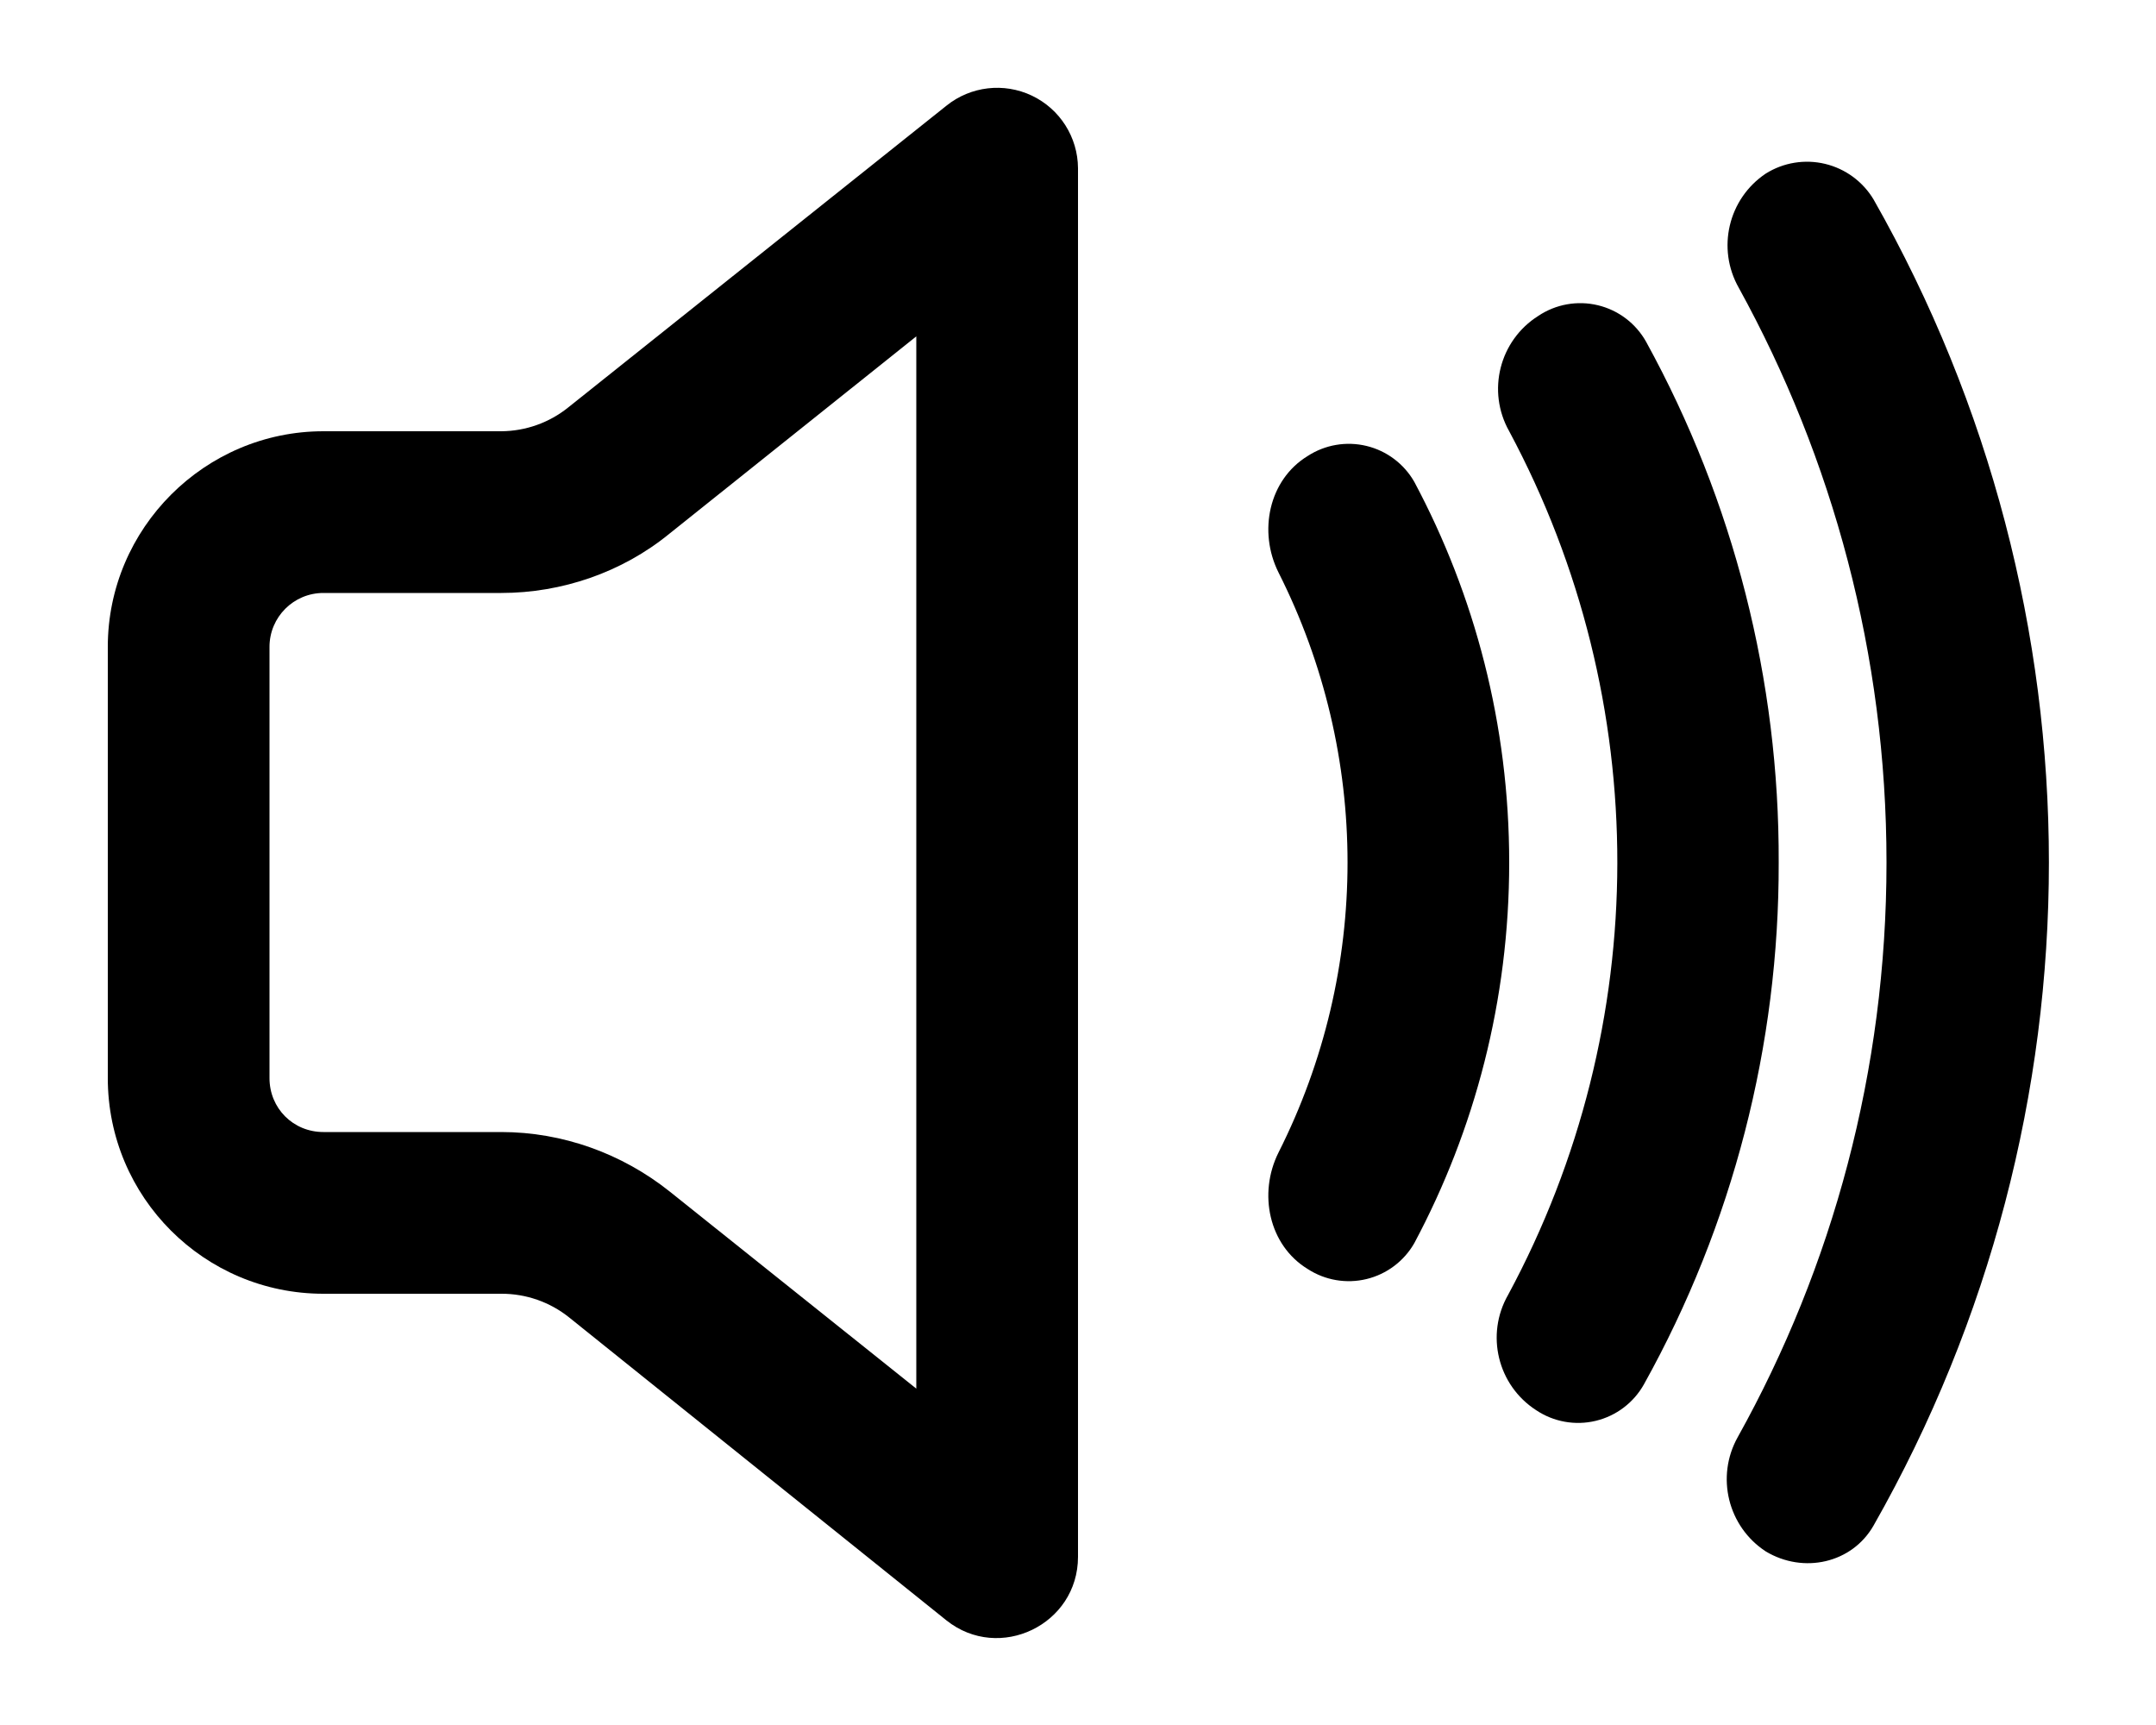
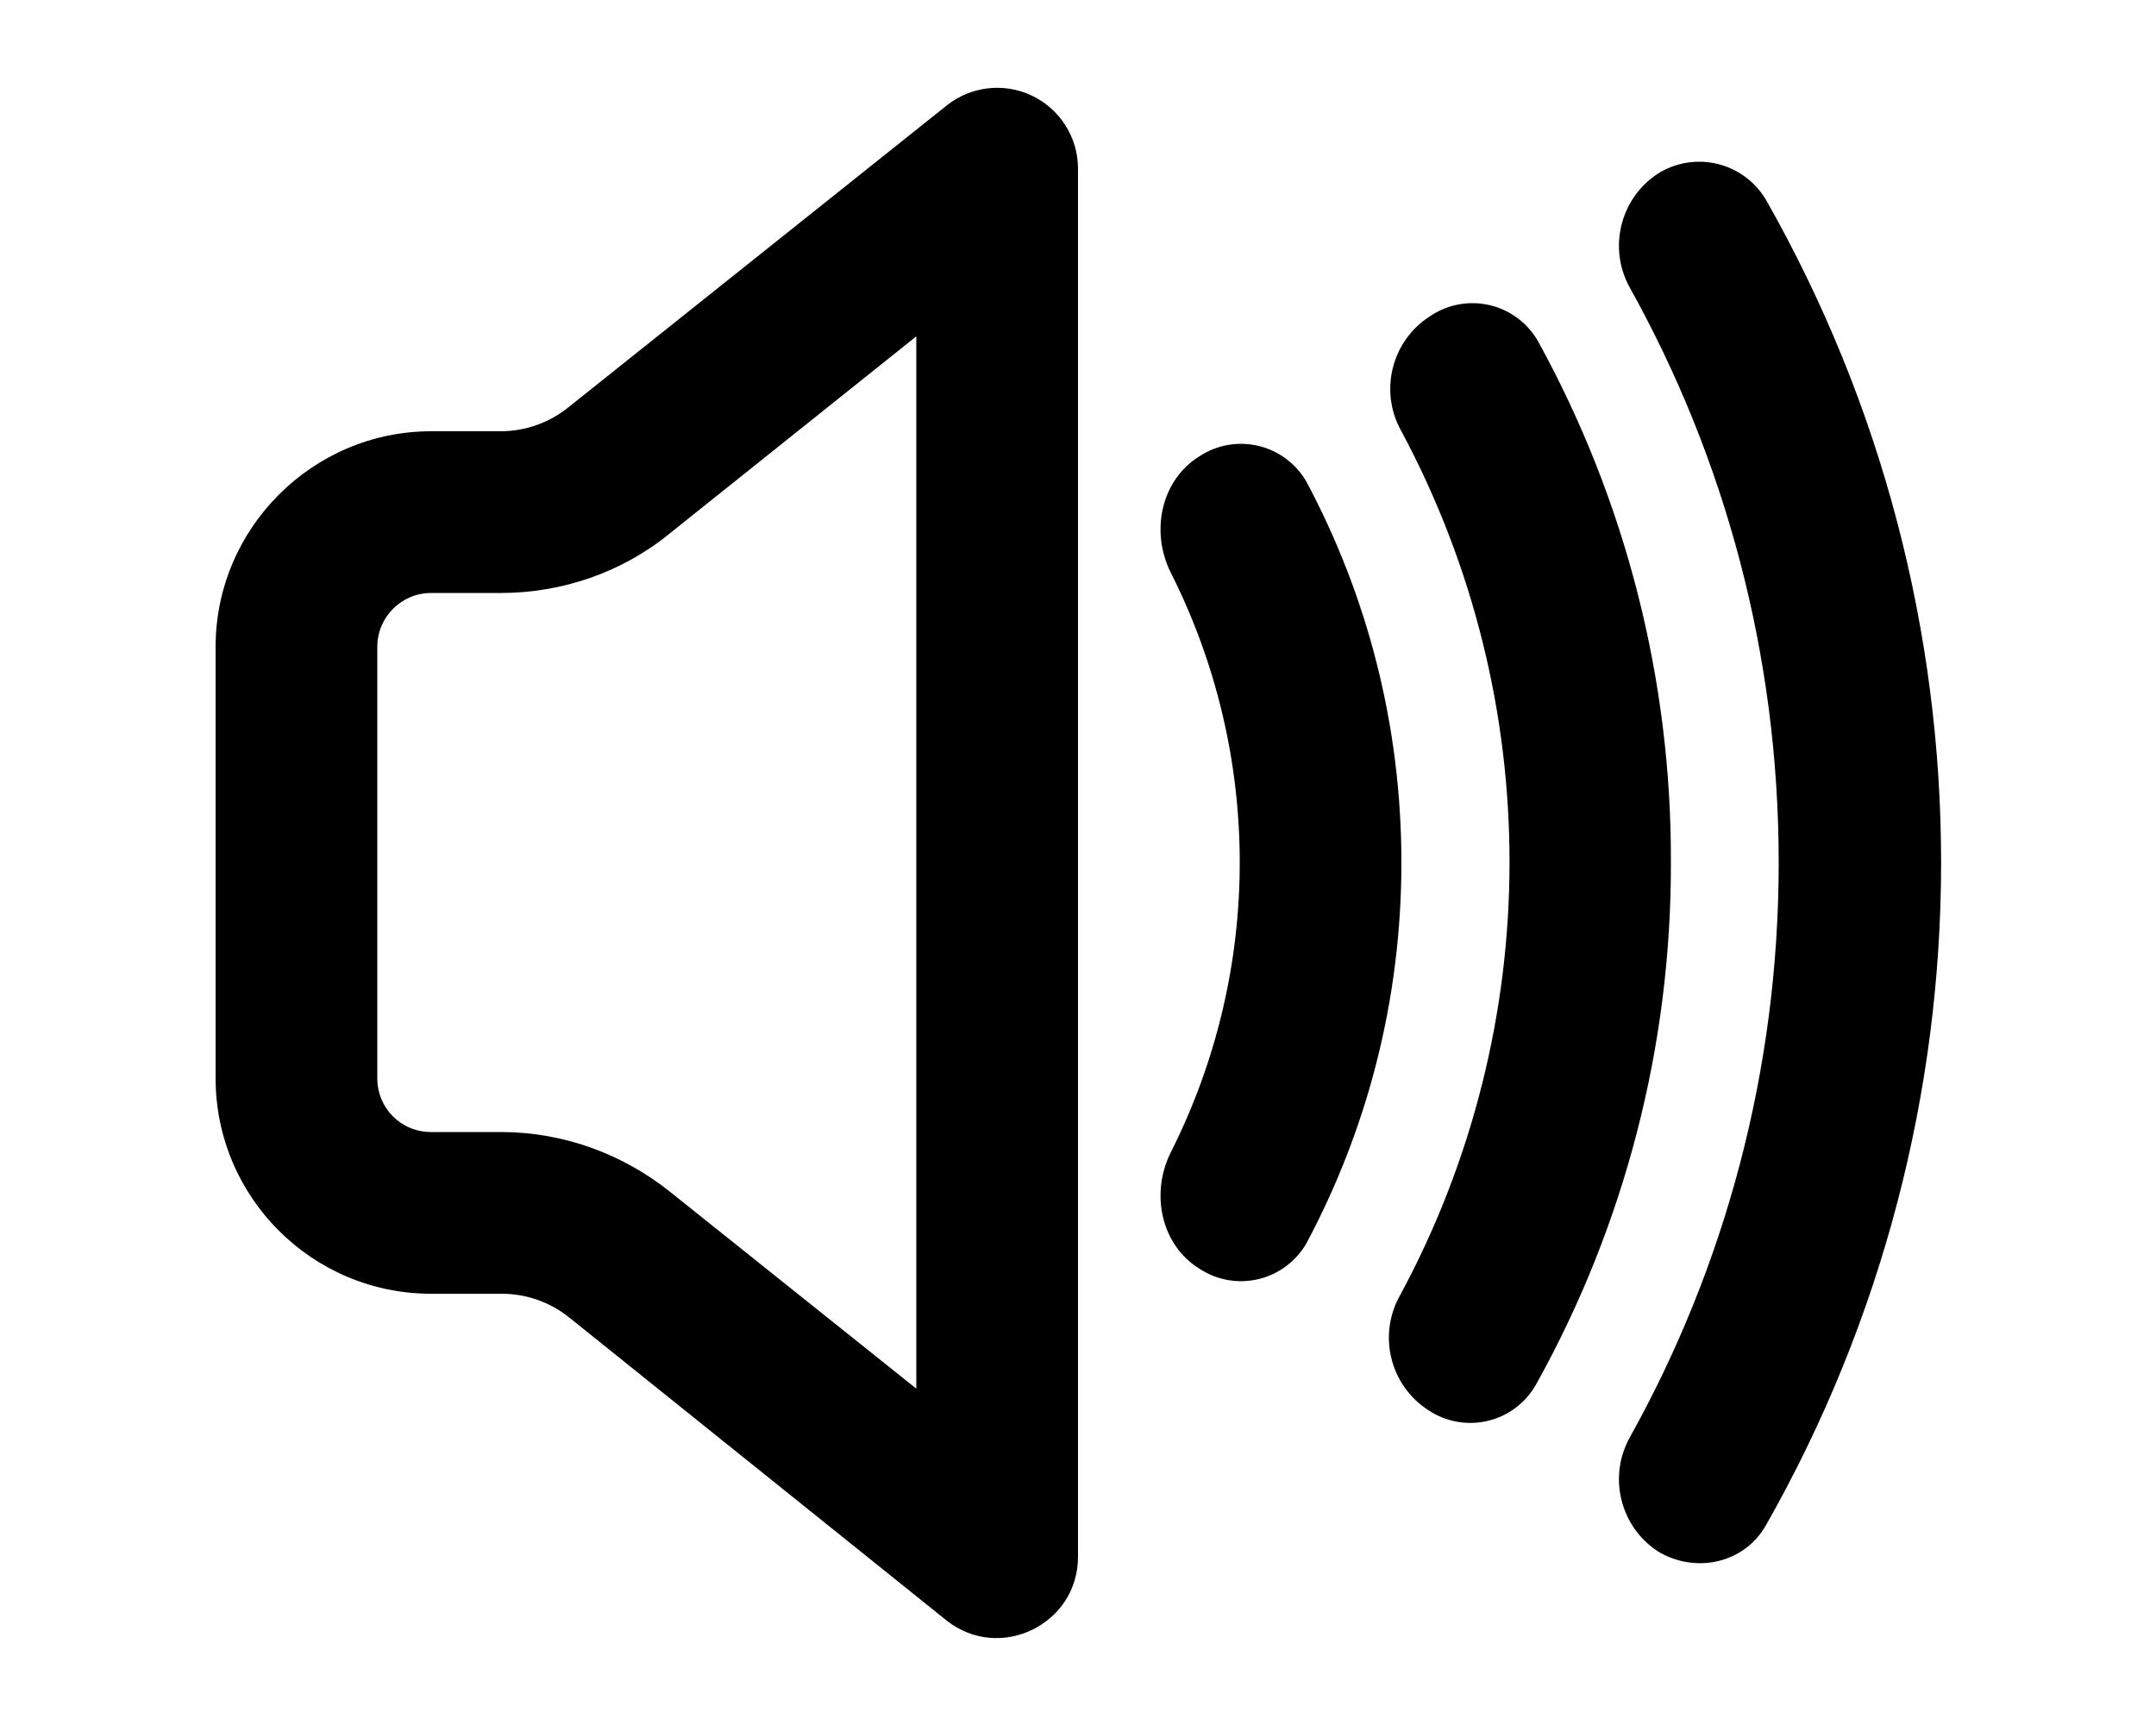
<svg xmlns="http://www.w3.org/2000/svg" viewBox="0 0 20 16" fill="currentColor">
-   <path fill-rule="evenodd" d="M10 14.44c0 .63-.73.98-1.22.59l-3.5-2.81a1 1 0 0 0-.63-.22H3a2 2 0 0 1-2-2V6c0-1.1.9-2 2-2h1.65a1 1 0 0 0 .62-.22L8.78.98a.75.75 0 0 1 1.22.58v12.88ZM2.5 10c0 .28.22.5.5.5h1.65c.57 0 1.12.2 1.56.55l2.29 1.83V3.12L6.21 4.95c-.44.36-1 .55-1.56.55H3a.5.5 0 0 0-.5.5v4Z" />
-   <path d="M17.5 8c0 1.93-.5 3.75-1.38 5.33a.8.8 0 0 0 .26 1.06c.35.21.8.11 1-.24a12.44 12.44 0 0 0 0-12.3.72.72 0 0 0-1-.24.8.8 0 0 0-.25 1.06C17 4.25 17.5 6.07 17.5 8Z" />
-   <path d="M16.5 8a9.9 9.9 0 0 1-1.25 4.84.7.7 0 0 1-1 .24.8.8 0 0 1-.26-1.07A8.46 8.46 0 0 0 14 4a.8.8 0 0 1 .27-1.07.7.7 0 0 1 1 .24A9.95 9.95 0 0 1 16.5 8Z" />
-   <path d="M14 8c0 1.28-.32 2.48-.88 3.53a.7.7 0 0 1-.99.24c-.36-.22-.46-.7-.27-1.08a5.97 5.97 0 0 0 0-5.38c-.19-.38-.09-.86.27-1.08a.7.7 0 0 1 .99.24C13.68 5.52 14 6.72 14 8Z" />
+   <path fill-rule="evenodd" d="M10 14.44c0 .63-.73.98-1.22.59l-3.5-2.81a1 1 0 0 0-.63-.22H4a2 2 0 0 1-2-2V6c0-1.1.9-2 2-2h.65a1 1 0 0 0 .62-.22L8.78.98a.75.75 0 0 1 1.22.58v12.88ZM3.5 10c0 .28.22.5.5.5h.65c.57 0 1.12.2 1.56.55l2.29 1.83V3.12L6.21 4.95c-.44.36-1 .55-1.56.55H4a.5.5 0 0 0-.5.5v4Z" />
+   <path d="M16.5 8c0 1.93-.5 3.75-1.38 5.33a.8.8 0 0 0 .26 1.06c.35.21.8.11 1-.24a12.44 12.44 0 0 0 0-12.3.72.72 0 0 0-1-.24.8.8 0 0 0-.26 1.06C16 4.25 16.5 6.07 16.5 8Z" />
+   <path d="M15.5 8a9.9 9.9 0 0 1-1.25 4.84.7.7 0 0 1-1 .24.8.8 0 0 1-.26-1.07A8.46 8.46 0 0 0 13 4a.8.8 0 0 1 .27-1.07.7.7 0 0 1 1 .24A9.95 9.95 0 0 1 15.5 8Z" />
+   <path d="M13 8c0 1.28-.32 2.48-.88 3.53a.7.7 0 0 1-.99.24c-.36-.22-.46-.7-.27-1.08a5.97 5.97 0 0 0 0-5.38c-.19-.38-.09-.86.27-1.08a.7.7 0 0 1 .99.24C12.68 5.52 13 6.72 13 8Z" />
</svg>
